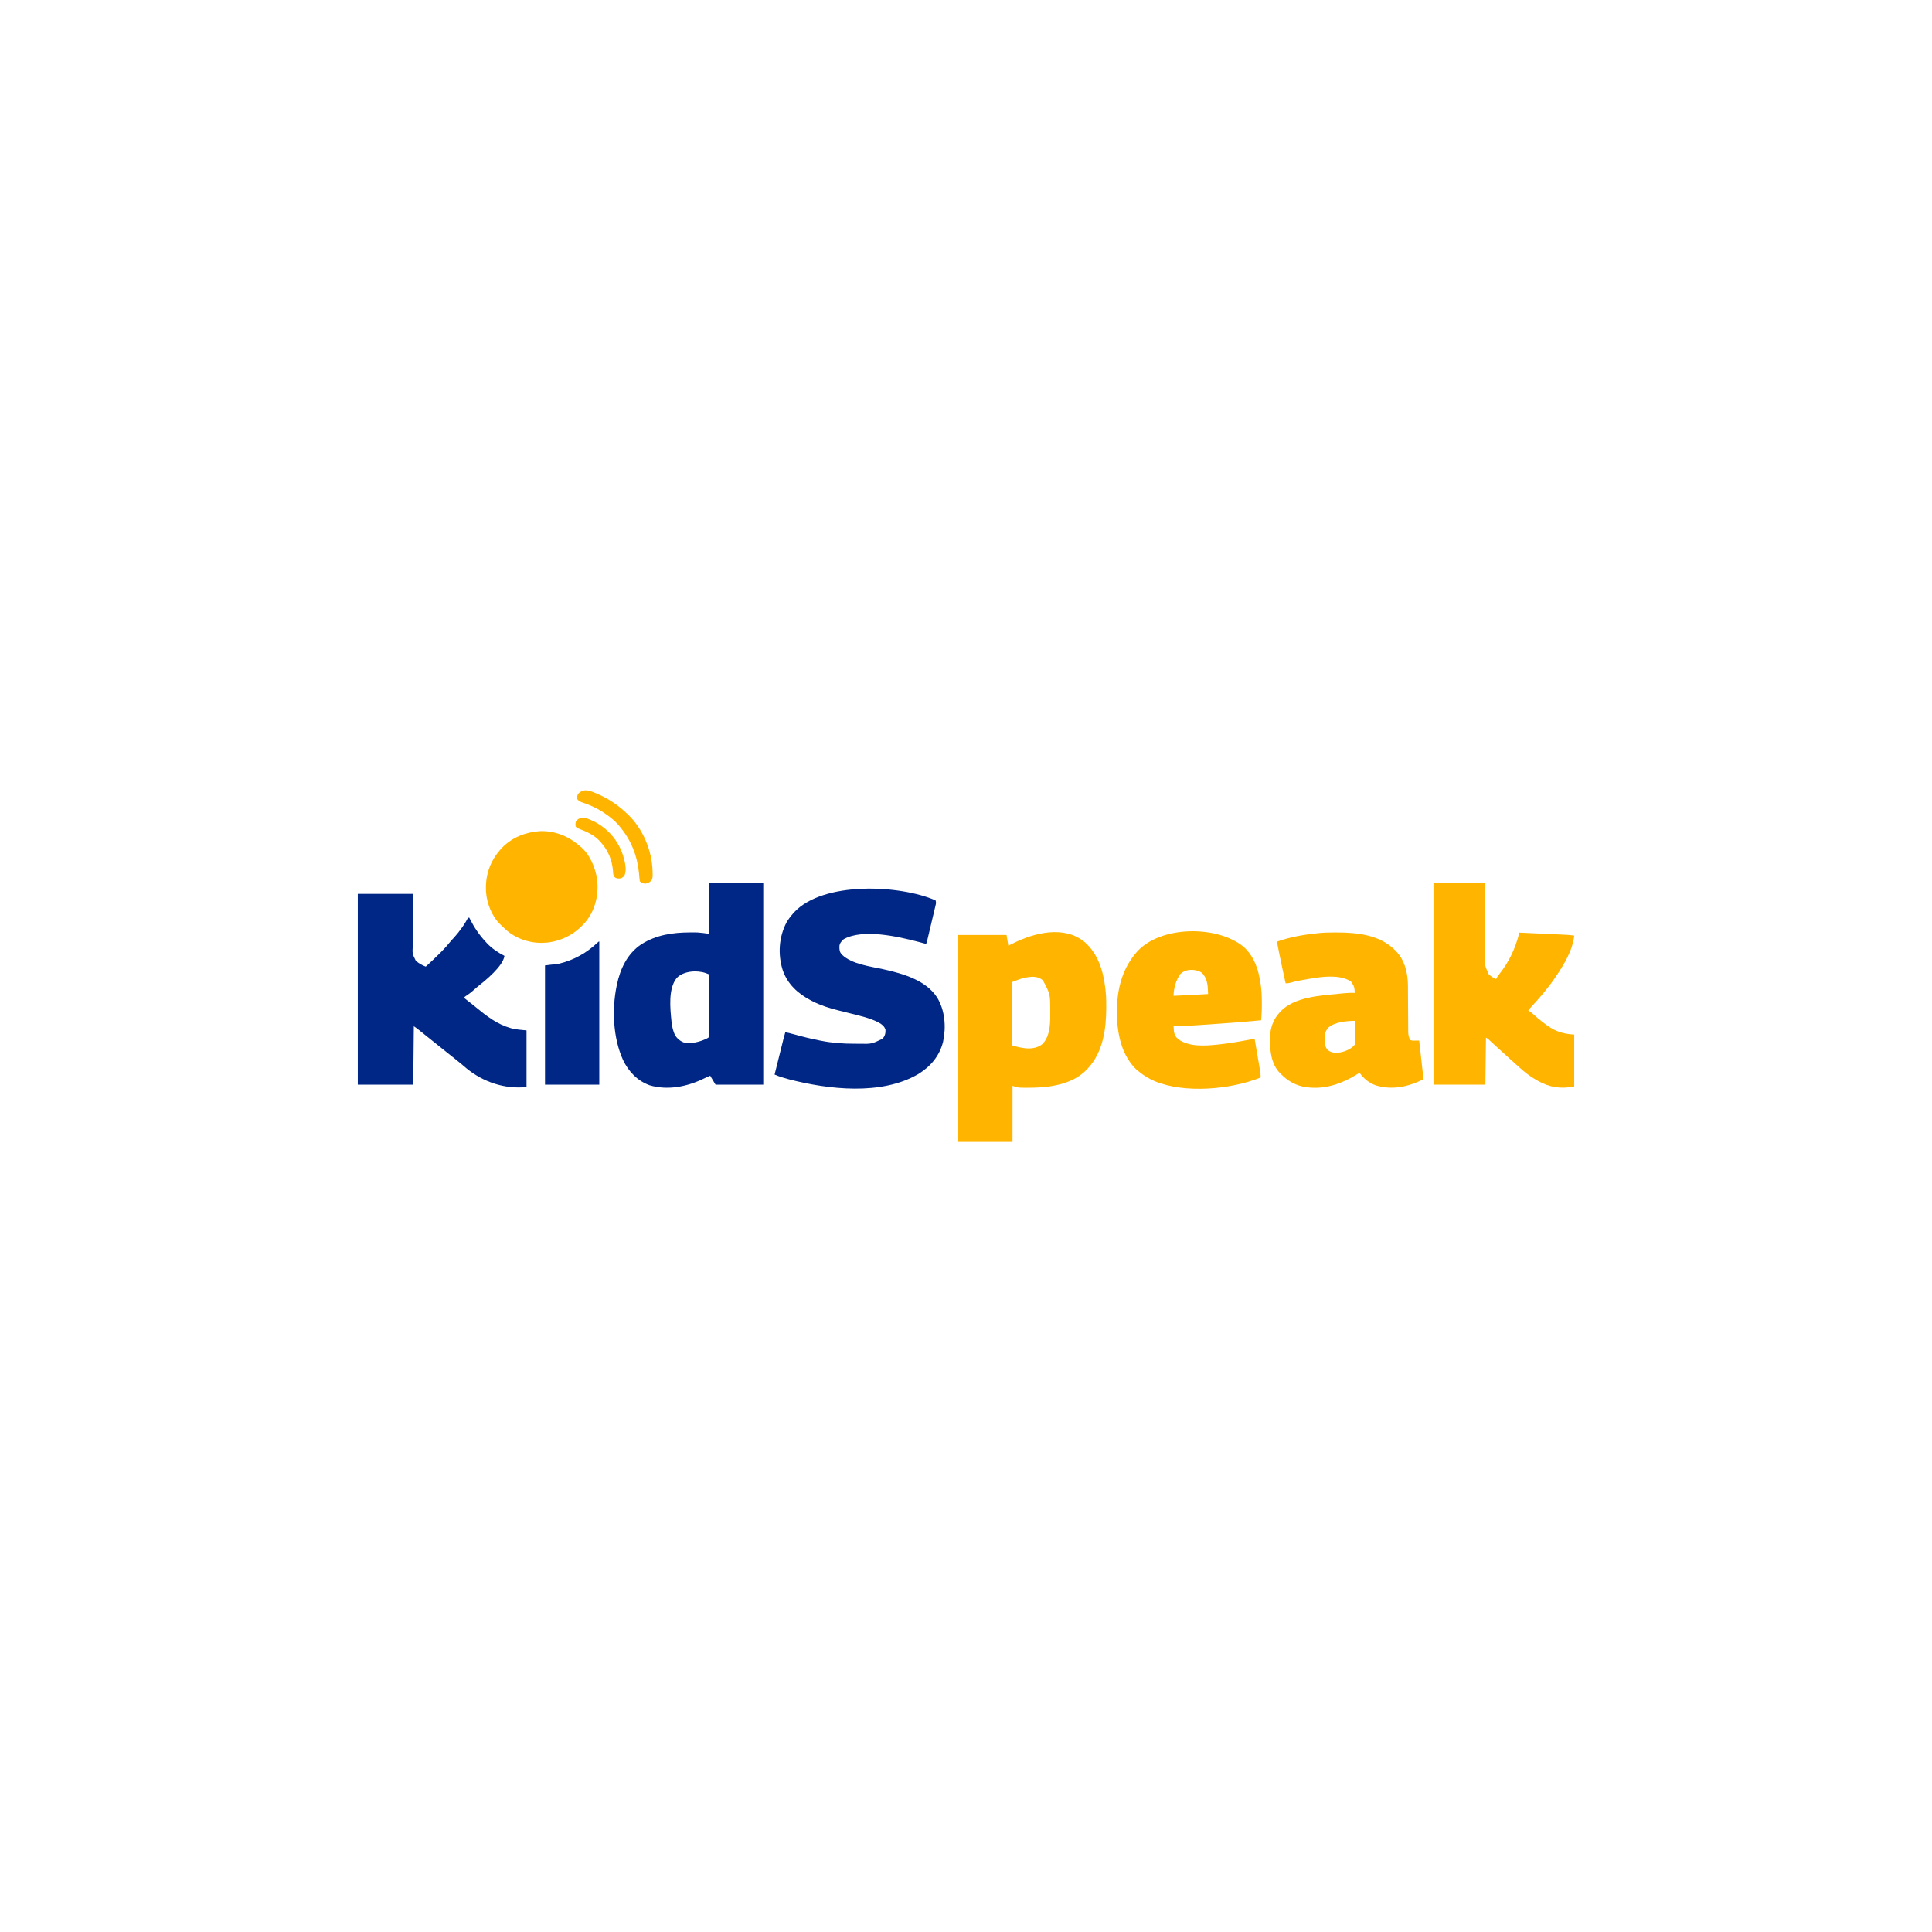
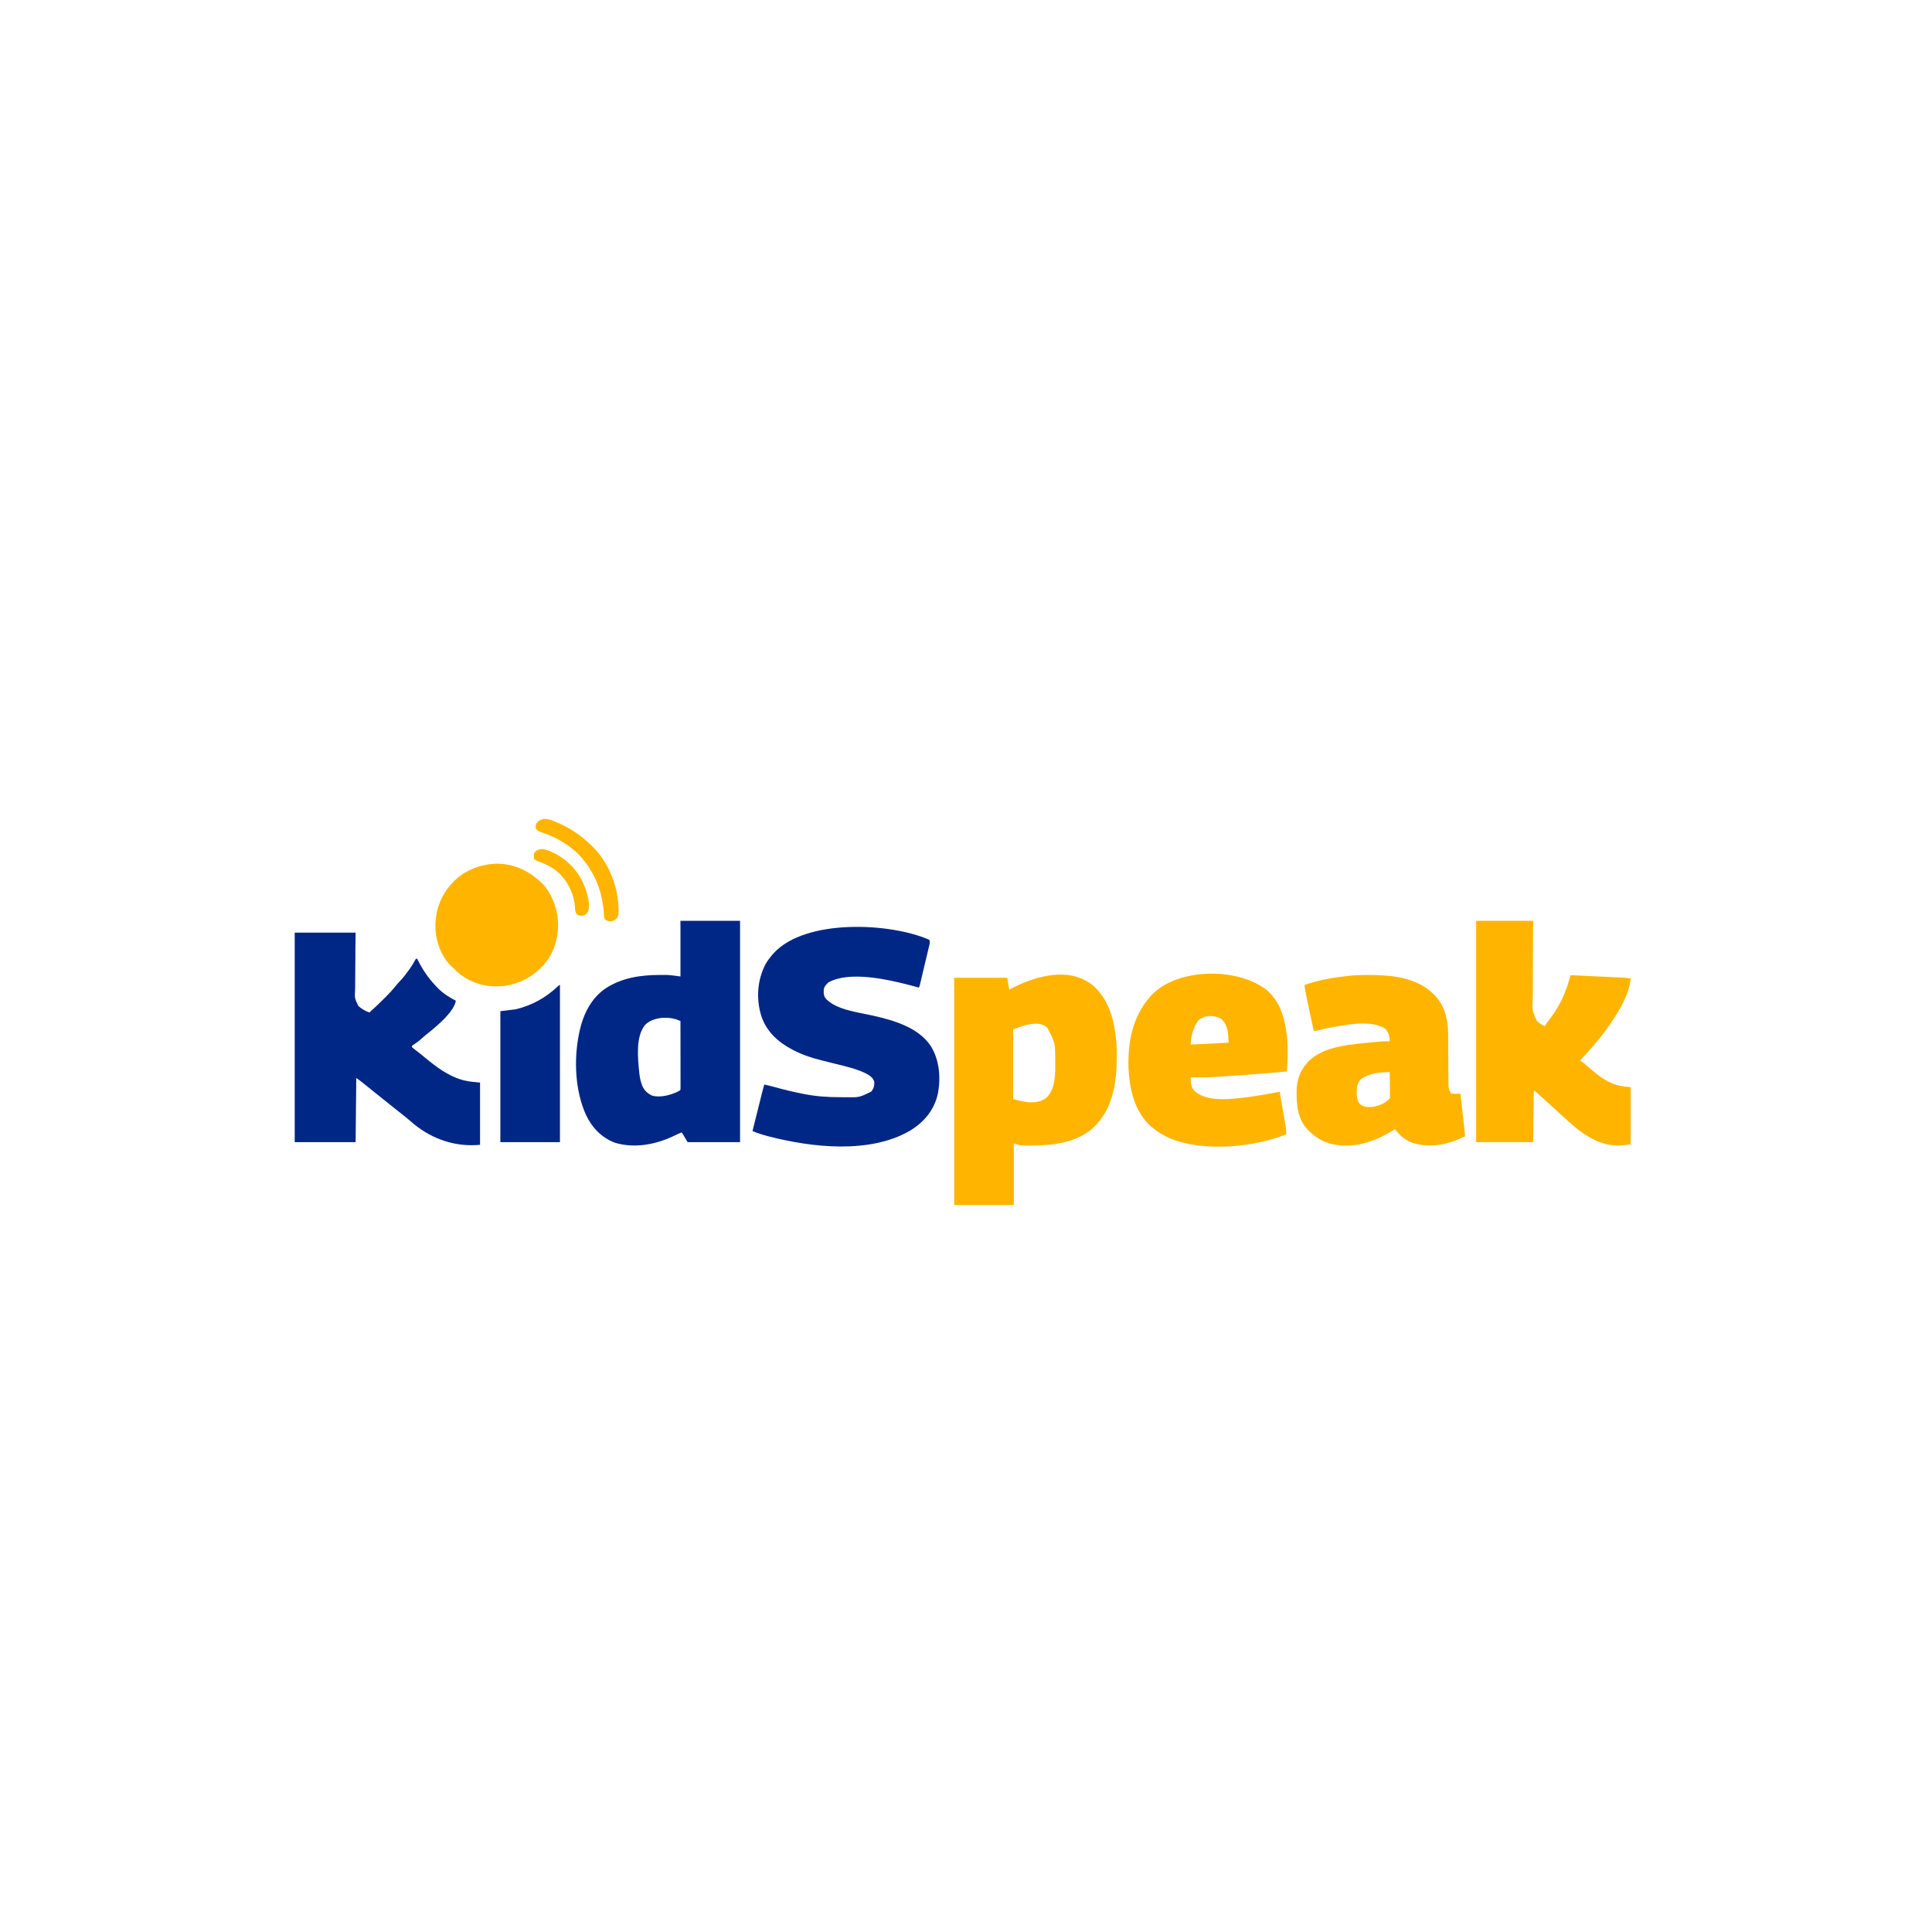
- <svg xmlns="http://www.w3.org/2000/svg" version="1.1" width="3240" height="3240">
+ <svg xmlns="http://www.w3.org/2000/svg" version="1.1" width="3240" height="3240" viewBox="150 1000 2950 1100">
  <path d="M0 0 C1.264 3.792 0.581 5.67 -0.339 9.551 C-0.494 10.211 -0.648 10.872 -0.807 11.552 C-1.319 13.736 -1.843 15.917 -2.367 18.098 C-2.726 19.613 -3.083 21.129 -3.44 22.644 C-4.191 25.82 -4.946 28.995 -5.706 32.169 C-6.68 36.242 -7.646 40.317 -8.608 44.393 C-9.524 48.274 -10.446 52.155 -11.367 56.035 C-11.631 57.15 -11.631 57.15 -11.901 58.287 C-12.398 60.385 -12.9 62.482 -13.402 64.578 C-13.829 66.37 -13.829 66.37 -14.266 68.198 C-15 71 -15 71 -16 73 C-16.55 72.841 -17.101 72.683 -17.668 72.52 C-20.771 71.649 -23.883 70.821 -27 70 C-27.709 69.812 -28.417 69.625 -29.147 69.432 C-62.812 60.636 -121.526 47.093 -154 65 C-157.503 68.101 -160.761 71.599 -161.238 76.391 C-161.396 82.48 -161.335 86.34 -157 91 C-140.398 107.175 -108.939 110.668 -87.125 115.562 C-55.119 122.765 -16.899 133.302 2.375 162.449 C15.852 184.256 17.902 212.388 12.543 237.106 C6.606 261.1 -8.796 278.938 -29.648 291.539 C-91.191 327.281 -179.481 317.141 -245.57 300.098 C-253.951 297.839 -262.049 295.488 -270 292 C-267.95 283.776 -265.898 275.552 -263.845 267.329 C-262.892 263.51 -261.939 259.691 -260.987 255.872 C-260.067 252.182 -259.146 248.493 -258.225 244.804 C-257.874 243.4 -257.524 241.996 -257.175 240.593 C-256.683 238.618 -256.189 236.644 -255.696 234.67 C-255.416 233.548 -255.136 232.427 -254.848 231.271 C-253.956 227.829 -252.99 224.416 -252 221 C-246.887 222.073 -241.855 223.289 -236.824 224.699 C-222.789 228.626 -208.739 232.06 -194.438 234.875 C-193.718 235.02 -192.999 235.165 -192.259 235.314 C-173.763 239.016 -155.287 240.36 -136.441 240.316 C-133.605 240.312 -130.77 240.336 -127.934 240.361 C-107.138 240.761 -107.138 240.761 -89 232 C-84.966 227.448 -83.763 222.981 -84 217 C-85.757 211.026 -89.841 208.073 -95 205 C-110.329 196.96 -127.771 193.297 -144.441 189.098 C-145.978 188.71 -145.978 188.71 -147.545 188.314 C-152.725 187.008 -157.909 185.713 -163.097 184.439 C-178.111 180.714 -192.361 176.236 -206.188 169.188 C-207.451 168.546 -207.451 168.546 -208.74 167.892 C-230.727 156.506 -248.684 140.213 -256.621 116.114 C-264.653 89.904 -262.75 61.72 -250.188 37.312 C-247.017 31.727 -243.22 26.828 -239 22 C-238.481 21.397 -237.961 20.793 -237.426 20.172 C-188.564 -32.505 -59.719 -26.268 0 0 Z " fill="#002786" transform="translate(1569,1510)" />
  <path d="M0 0 C25.295 22.42 32.948 56.773 35.305 89.213 C35.654 95.552 35.698 101.891 35.687 108.238 C35.686 108.937 35.685 109.636 35.684 110.356 C35.581 145.769 30.273 183.605 5.499 210.738 C4.84 211.467 4.182 212.195 3.503 212.945 C-18.785 236.399 -52.652 242.614 -83.591 243.68 C-111.042 244.225 -111.042 244.225 -121.501 240.738 C-121.501 271.758 -121.501 302.778 -121.501 334.738 C-151.531 334.738 -181.561 334.738 -212.501 334.738 C-212.501 220.228 -212.501 105.718 -212.501 -12.262 C-185.771 -12.262 -159.041 -12.262 -131.501 -12.262 C-130.511 -6.322 -129.521 -0.382 -128.501 5.738 C-126.15 4.542 -123.798 3.346 -121.376 2.113 C-85.034 -16.06 -34.64 -29.118 0 0 Z M-97.876 58.863 C-99.121 59.072 -100.366 59.281 -101.649 59.496 C-108.777 61.321 -115.612 64.155 -122.501 66.738 C-122.501 101.718 -122.501 136.698 -122.501 172.738 C-110.958 176.061 -110.958 176.061 -99.501 177.738 C-98.374 177.816 -98.374 177.816 -97.224 177.895 C-87.866 178.249 -78.471 176.641 -71.177 170.449 C-57.247 156.228 -58.185 132.287 -58.267 113.77 C-58.34 86.758 -58.34 86.758 -70.501 63.738 C-78.739 56.933 -87.755 57.077 -97.876 58.863 Z " fill="#FFB500" transform="translate(1819.501,1580.262)" />
  <path d="M0 0 C30.03 0 60.06 0 91 0 C91 111.54 91 223.08 91 338 C64.6 338 38.2 338 11 338 C8.03 333.05 5.06 328.1 2 323 C-1.627 324.451 -5.072 325.995 -8.568 327.716 C-36.535 341.361 -69.287 348.032 -99.75 338.938 C-120.185 331.435 -134.896 315.978 -144.156 296.59 C-160.892 259.819 -162.973 212.334 -155 173 C-154.743 171.714 -154.743 171.714 -154.48 170.402 C-148.94 143.791 -136.882 118.182 -113.559 102.652 C-88.86 86.904 -60.852 82.744 -32.062 82.688 C-30.959 82.682 -30.959 82.682 -29.834 82.677 C-27.672 82.671 -25.51 82.682 -23.348 82.699 C-22.1 82.708 -20.852 82.716 -19.567 82.725 C-13.012 83.12 -6.509 84.132 0 85 C0 56.95 0 28.9 0 0 Z M-54.125 159.062 C-68.699 176.955 -65.071 210.282 -62.918 231.747 C-62.214 238.032 -61.234 244.054 -59 250 C-58.736 250.721 -58.471 251.441 -58.199 252.184 C-55.235 259.092 -49.824 264.14 -42.875 267 C-30.83 270.321 -15.108 266.187 -4.125 260.812 C-1.222 259.307 -1.222 259.307 0 258 C0.095 256.634 0.122 255.263 0.12 253.894 C0.122 253.009 0.123 252.124 0.124 251.212 C0.121 250.234 0.117 249.256 0.114 248.248 C0.114 247.224 0.114 246.199 0.114 245.144 C0.113 241.74 0.105 238.337 0.098 234.934 C0.096 232.581 0.094 230.228 0.093 227.876 C0.09 221.669 0.08 215.463 0.069 209.257 C0.058 202.93 0.054 196.603 0.049 190.275 C0.038 177.85 0.021 165.425 0 153 C-1.248 152.51 -2.499 152.025 -3.75 151.543 C-4.446 151.273 -5.142 151.002 -5.859 150.723 C-20.901 145.64 -42.927 147.448 -54.125 159.062 Z " fill="#002786" transform="translate(1189,1481)" />
  <path d="M0 0 C30.69 0 61.38 0 93 0 C92.898 7.657 92.796 15.314 92.691 23.203 C92.66 28.071 92.634 32.937 92.623 37.805 C92.606 45.522 92.572 53.236 92.441 60.952 C92.336 67.178 92.305 73.4 92.325 79.626 C92.319 81.994 92.288 84.363 92.229 86.73 C91.462 100.397 91.462 100.397 97.277 112.131 C102.245 116.538 107.737 119.784 114 122 C121.488 115.397 128.655 108.477 135.736 101.441 C137.152 100.036 138.572 98.635 139.993 97.234 C145.328 91.906 150.269 86.429 154.948 80.514 C157.106 77.87 159.393 75.405 161.75 72.938 C166.137 68.166 170.008 63.122 173.812 57.875 C174.621 56.765 174.621 56.765 175.446 55.633 C179.028 50.617 182.119 45.447 185 40 C185.66 40 186.32 40 187 40 C187.256 40.513 187.512 41.025 187.775 41.554 C195.252 56.431 203.544 68.818 215 81 C215.789 81.886 215.789 81.886 216.594 82.789 C224.701 91.516 235.441 98.628 246 104 C243.514 121.615 213.656 145.611 200.516 155.984 C198.065 157.948 195.752 160.005 193.438 162.125 C189.504 165.688 185.308 168.651 180.871 171.555 C179.945 172.27 179.945 172.27 179 173 C179 173.66 179 174.32 179 175 C180.964 176.685 182.938 178.255 185 179.812 C186.298 180.81 187.595 181.809 188.891 182.809 C189.569 183.332 190.248 183.855 190.947 184.394 C193.601 186.47 196.197 188.612 198.793 190.76 C216.309 205.22 233.892 218.731 256 225 C256.763 225.223 257.526 225.446 258.312 225.676 C266.316 227.724 274.942 228.105 283 229 C283 260.35 283 291.7 283 324 C246.425 327.658 210.81 315.865 182.361 292.664 C179.639 290.397 176.952 288.09 174.27 285.777 C170.985 282.96 167.603 280.282 164.188 277.625 C159.074 273.644 154.02 269.599 149 265.5 C144.038 261.45 139.048 257.442 134 253.5 C128.952 249.558 123.962 245.55 119 241.5 C113.762 237.228 108.5 232.991 103.188 228.812 C102.316 228.126 102.316 228.126 101.428 227.426 C98.999 225.522 96.57 223.713 94 222 C93.67 254.34 93.34 286.68 93 320 C62.31 320 31.62 320 0 320 C0 214.4 0 108.8 0 0 Z " fill="#002786" transform="translate(600,1499)" />
  <path d="M0 0 C28.71 0 57.42 0 87 0 C86.921 10.389 86.843 20.777 86.762 31.48 C86.741 38.075 86.723 44.669 86.721 51.264 C86.716 61.723 86.698 72.182 86.592 82.641 C86.515 90.261 86.484 97.878 86.508 105.498 C86.519 109.529 86.507 113.557 86.44 117.587 C85.3 136.391 85.3 136.391 92.559 152.798 C96.296 156.26 100.344 158.896 105 161 C105.275 160.411 105.551 159.822 105.834 159.215 C106.949 157.096 108.145 155.411 109.652 153.559 C126.713 132.184 137.417 109.518 144 83 C154.814 83.501 165.628 84.005 176.442 84.513 C181.464 84.749 186.486 84.983 191.508 85.216 C196.358 85.44 201.208 85.667 206.058 85.896 C207.904 85.983 209.751 86.069 211.598 86.153 C214.192 86.273 216.787 86.395 219.381 86.519 C220.138 86.553 220.894 86.587 221.674 86.622 C226.492 86.857 231.22 87.351 236 88 C233.523 112.638 218.677 136.94 205 157 C204.575 157.629 204.15 158.258 203.712 158.906 C191.376 177.057 176.771 193.817 161.863 209.891 C159.963 211.86 159.963 211.86 159 214 C159.565 214.245 160.129 214.49 160.711 214.742 C163.413 216.227 165.373 218.02 167.625 220.125 C172.584 224.658 177.677 228.902 183 233 C183.553 233.431 184.106 233.862 184.676 234.306 C201.324 247.216 213.964 252.704 236 254 C236 282.71 236 311.42 236 341 C213.151 345.57 194.09 342.509 174 331 C173.331 330.621 172.662 330.241 171.972 329.851 C161.673 323.935 152.777 316.967 144 309 C143.095 308.193 142.19 307.386 141.258 306.555 C138.827 304.382 136.413 302.192 134 300 C132.376 298.541 130.75 297.083 129.125 295.625 C124.879 291.805 120.667 287.95 116.461 284.086 C112.53 280.478 108.568 276.905 104.594 273.344 C102.646 271.583 100.709 269.813 98.781 268.031 C98.236 267.528 97.691 267.024 97.129 266.506 C96.062 265.52 94.997 264.531 93.934 263.541 C91.182 260.973 91.182 260.973 88 259 C87.67 285.07 87.34 311.14 87 338 C58.29 338 29.58 338 0 338 C0 226.46 0 114.92 0 0 Z " fill="#FFB500" transform="translate(2404,1481)" />
  <path d="M0 0 C1.179 -0.002 1.179 -0.002 2.382 -0.003 C36.598 0.026 74.453 3.914 99.875 29.25 C100.574 29.925 101.272 30.601 101.992 31.297 C116.889 46.715 122.007 68.719 122.033 89.584 C122.038 90.481 122.043 91.378 122.048 92.302 C122.059 94.237 122.067 96.171 122.074 98.105 C122.086 101.17 122.106 104.235 122.127 107.3 C122.189 116.009 122.243 124.718 122.276 133.427 C122.297 138.767 122.333 144.105 122.377 149.444 C122.391 151.473 122.4 153.502 122.403 155.531 C122.408 158.369 122.431 161.207 122.458 164.045 C122.455 164.877 122.452 165.709 122.449 166.566 C122.524 171.839 123.374 175.577 125.875 180.25 C128.759 181.692 131.292 181.344 134.5 181.312 C135.689 181.303 136.877 181.294 138.102 181.285 C139.017 181.274 139.932 181.262 140.875 181.25 C141.789 189.429 142.702 197.609 143.613 205.789 C144.036 209.587 144.46 213.385 144.884 217.183 C145.294 220.846 145.702 224.509 146.11 228.173 C146.266 229.572 146.422 230.972 146.579 232.371 C146.798 234.327 147.015 236.284 147.232 238.24 C147.357 239.354 147.481 240.469 147.609 241.618 C147.875 244.25 147.875 244.25 147.875 246.25 C122.766 258.769 95.854 264.727 68.273 256.465 C56.629 252.302 48.095 245.294 40.875 235.25 C40.408 235.547 39.942 235.843 39.461 236.149 C10.774 254.28 -20.793 265.521 -55.125 258.25 C-69.222 254.815 -79.817 248.355 -90.125 238.25 C-91.194 237.235 -91.194 237.235 -92.285 236.199 C-107.838 220.287 -109.545 197.727 -109.34 176.676 C-108.979 161.183 -104.543 146.936 -94.125 135.25 C-93.615 134.647 -93.104 134.043 -92.578 133.422 C-68.992 107.5 -23.323 105.817 8.938 102.5 C10.18 102.372 11.422 102.244 12.702 102.113 C19.451 101.459 26.095 101.074 32.875 101.25 C32.142 90.995 32.142 90.995 26.809 82.609 C5.3 67.488 -33.692 76.092 -57.391 80.164 C-63.717 81.316 -69.917 82.803 -76.113 84.516 C-79.125 85.25 -79.125 85.25 -83.125 85.25 C-86.934 68.178 -90.621 51.087 -94.062 33.938 C-94.218 33.17 -94.373 32.402 -94.532 31.611 C-94.971 29.433 -95.406 27.254 -95.84 25.074 C-96.089 23.827 -96.337 22.58 -96.594 21.296 C-97.125 18.25 -97.125 18.25 -97.125 15.25 C-75.328 7.492 -52.086 3.589 -29.125 1.25 C-28.229 1.156 -27.334 1.061 -26.411 0.964 C-17.615 0.127 -8.828 0.008 0 0 Z M-11.125 159.25 C-16.586 165.166 -17.47 170.3 -17.438 178.062 C-17.454 178.831 -17.47 179.6 -17.486 180.393 C-17.491 186.237 -16.833 192.33 -12.673 196.815 C-6.212 202.32 -0.349 201.839 7.875 201.25 C17.198 199.429 26.578 195.668 32.875 188.25 C33.306 186.34 33.306 186.34 33.216 184.238 C33.215 183.437 33.215 182.636 33.215 181.811 C33.199 180.952 33.184 180.093 33.168 179.207 C33.162 177.882 33.162 177.882 33.155 176.529 C33.138 173.707 33.101 170.885 33.062 168.062 C33.047 166.149 33.034 164.236 33.021 162.322 C32.988 157.631 32.937 152.941 32.875 148.25 C19.146 148.25 -0.284 150.077 -11.125 159.25 Z " fill="#FFB500" transform="translate(2239.125,1563.75)" />
  <path d="M0 0 C21.239 18.867 27.748 48.861 29.934 75.988 C30.313 82.488 30.411 88.978 30.434 95.488 C30.438 96.392 30.443 97.297 30.448 98.228 C30.435 103.98 30.176 109.692 29.8 115.43 C29.73 116.534 29.73 116.534 29.658 117.659 C29.542 119.457 29.426 121.254 29.309 123.051 C7.085 125.164 -15.146 126.961 -37.416 128.516 C-40.485 128.731 -43.555 128.95 -46.624 129.168 C-50.376 129.435 -54.127 129.7 -57.879 129.965 C-58.559 130.013 -59.239 130.061 -59.939 130.111 C-67.526 130.647 -75.115 131.152 -82.707 131.613 C-83.393 131.655 -84.08 131.698 -84.787 131.742 C-91.613 132.147 -98.417 132.163 -105.254 132.113 C-107.071 132.107 -107.071 132.107 -108.924 132.1 C-111.846 132.088 -114.769 132.072 -117.691 132.051 C-117.565 133.96 -117.429 135.869 -117.289 137.777 C-117.214 138.84 -117.14 139.903 -117.063 140.999 C-116.303 147.24 -113.926 151.355 -109.066 155.301 C-90.889 167.688 -65.846 166.07 -45.004 163.926 C-43.747 163.799 -42.491 163.672 -41.196 163.541 C-21.224 161.43 -1.432 157.686 18.309 154.051 C19.918 163.404 21.523 172.759 23.122 182.114 C23.942 186.913 24.768 191.711 25.598 196.508 C25.96 198.626 26.322 200.745 26.684 202.863 C26.851 203.82 27.018 204.778 27.19 205.764 C27.95 210.25 28.505 214.48 28.309 219.051 C-21.509 239.137 -98.919 246.334 -149.613 225.043 C-159.267 220.773 -167.57 215.832 -175.691 209.051 C-176.743 208.267 -177.795 207.483 -178.879 206.676 C-203.64 183.566 -211.134 150.057 -212.594 117.487 C-213.723 77.748 -206.375 39.669 -179.691 9.051 C-179.14 8.414 -178.588 7.777 -178.02 7.121 C-138.021 -35.847 -43.85 -36.325 0 0 Z M-106.691 46.051 C-113.996 57.046 -117.219 68.954 -117.691 82.051 C-98.344 81.295 -79.02 80.189 -59.691 79.051 C-59.815 76.519 -59.948 73.988 -60.086 71.457 C-60.119 70.748 -60.153 70.04 -60.188 69.31 C-60.728 59.76 -63.328 49.653 -70.691 43.051 C-81.154 36.474 -97.926 36.575 -106.691 46.051 Z " fill="#FFB500" transform="translate(2085.691,1587.949)" />
  <path d="M0 0 C23.879 -0.875 46.671 7.708 64.684 23.156 C65.585 23.841 65.585 23.841 66.504 24.539 C83.276 37.567 92.714 59.929 95.996 80.344 C98.901 105.143 93.723 130.582 78.109 150.504 C61.375 171.162 38.825 183.801 12.371 186.906 C10.81 187.011 9.247 187.094 7.684 187.156 C6.802 187.208 5.92 187.259 5.012 187.312 C-17.418 188.04 -41.224 179.888 -57.754 164.594 C-59.627 162.799 -61.471 160.979 -63.316 159.156 C-63.971 158.574 -64.626 157.991 -65.301 157.391 C-79.954 144.082 -88.715 121.867 -90.227 102.406 C-90.256 101.664 -90.286 100.921 -90.316 100.156 C-90.356 99.187 -90.396 98.218 -90.438 97.219 C-90.944 72.454 -82.832 49.664 -66.316 31.156 C-65.591 30.336 -64.865 29.517 -64.117 28.672 C-47.313 10.784 -24.211 1.633 0 0 Z " fill="#FFB500" transform="translate(905.3164,1393.844)" />
  <path d="M0 0 C0 79.2 0 158.4 0 240 C-30.03 240 -60.06 240 -91 240 C-91 174 -91 108 -91 40 C-83.08 39.01 -75.16 38.02 -67 37 C-42.429 30.97 -21.329 19.217 -3.012 1.836 C-1 0 -1 0 0 0 Z " fill="#002786" transform="translate(1005,1579)" />
  <path d="M0 0 C0.867 0.357 1.733 0.713 2.626 1.081 C21.924 9.188 38.35 20.009 53.5 34.5 C54.17 35.119 54.841 35.737 55.531 36.375 C80.936 60.57 95.984 97.159 96.895 131.995 C96.909 132.925 96.923 133.855 96.938 134.812 C96.96 135.702 96.982 136.592 97.005 137.509 C96.991 141.603 96.852 143.912 94.711 147.484 C91.561 150.356 88.7 151.765 84.5 152.5 C80.562 151.801 78.335 151.335 75.5 148.5 C75.077 146.004 75.077 146.004 74.824 142.848 C74.721 141.688 74.618 140.528 74.512 139.333 C74.405 138.089 74.298 136.844 74.188 135.562 C71.32 106.082 61.423 80.397 42.5 57.5 C41.871 56.729 41.242 55.958 40.594 55.164 C36.618 50.447 32.312 46.356 27.5 42.5 C27 42.099 26.501 41.698 25.986 41.285 C12.247 30.401 -2.693 22.297 -19.358 16.831 C-23.59 15.408 -26.786 14.262 -29.5 10.5 C-29.704 6.294 -29.707 3.928 -26.965 0.684 C-18.278 -6.97 -9.877 -4.118 0 0 Z " fill="#FFB500" transform="translate(997.5,1329.5)" />
  <path d="M0 0 C23.322 12.249 39.943 31.878 48 57 C50.783 66.364 54.427 79.974 50.648 89.355 C48.702 92.478 47.4 93.609 44 95 C40.027 95.497 37.843 95.48 34.344 93.488 C31.19 90.14 31.198 87.135 31 82.75 C29.579 64.771 23.057 48.552 11 35 C10.407 34.313 9.814 33.626 9.203 32.918 C-0.182 22.751 -12.455 16.897 -25.23 12.176 C-27.797 11.176 -29.688 10.364 -31.5 8.25 C-32.273 4.772 -31.964 2.434 -31 -1 C-22.173 -11.334 -10.238 -4.822 0 0 Z " fill="#FFB500" transform="translate(997,1378)" />
</svg>
